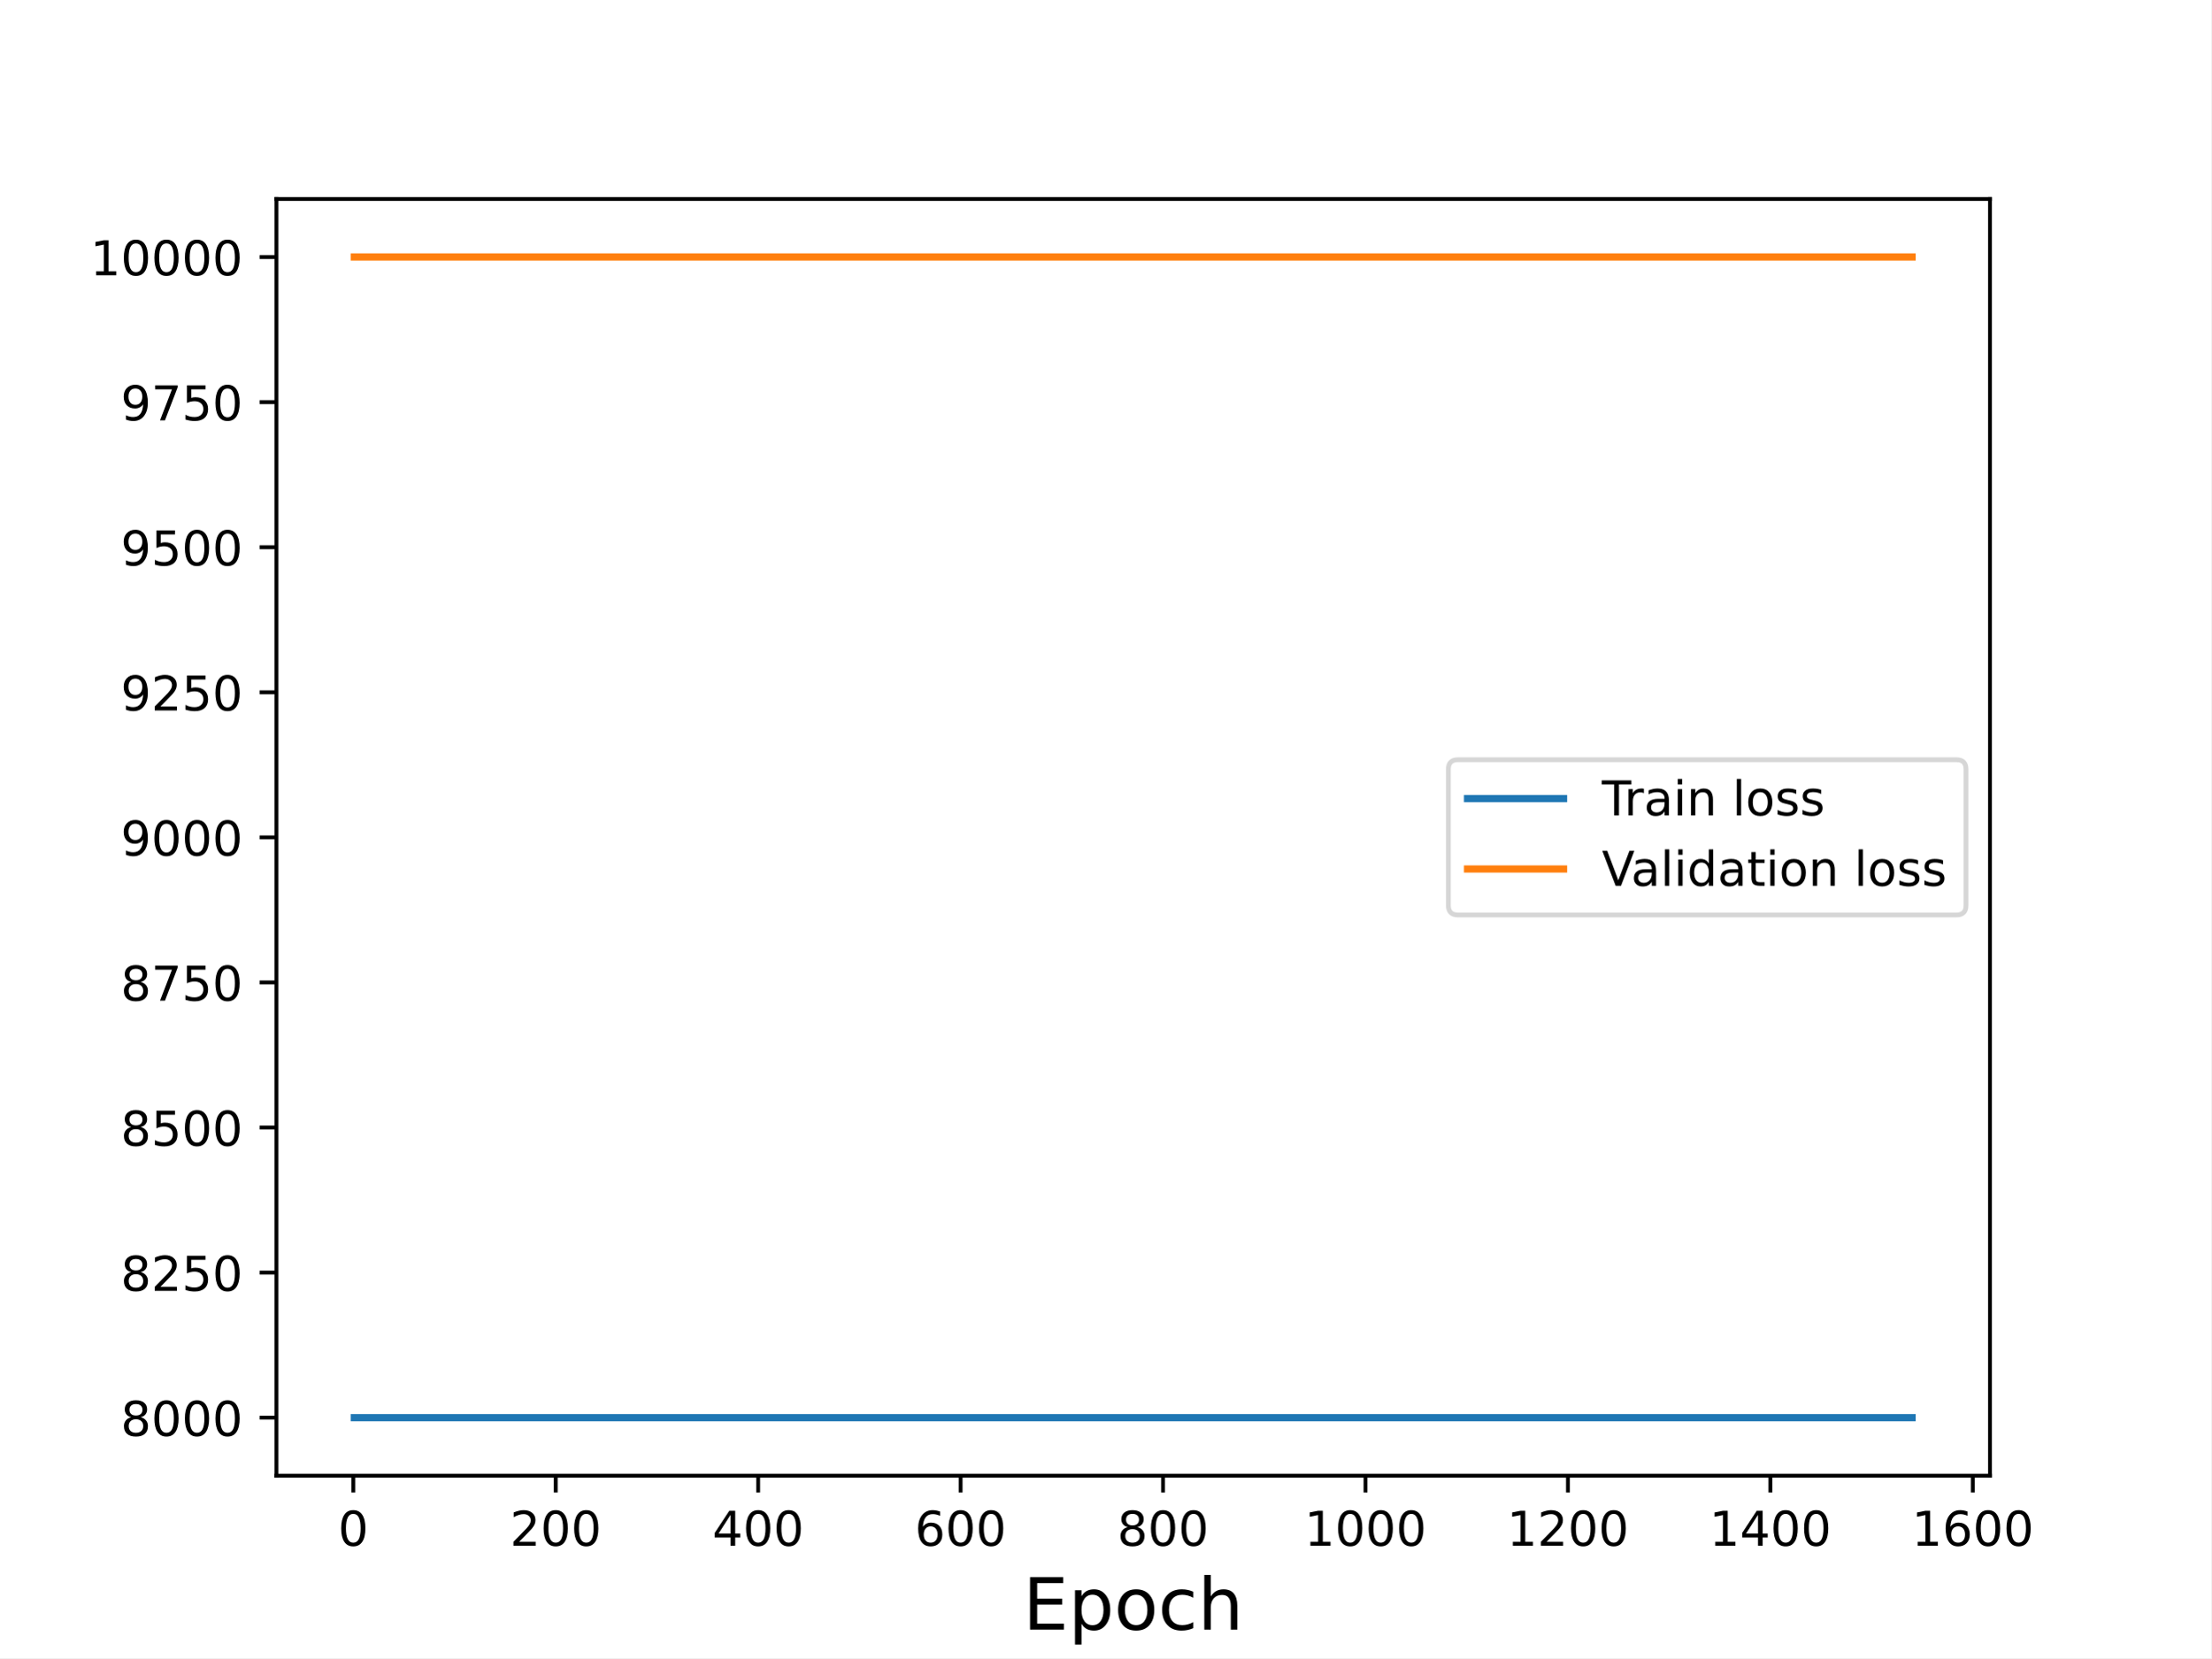
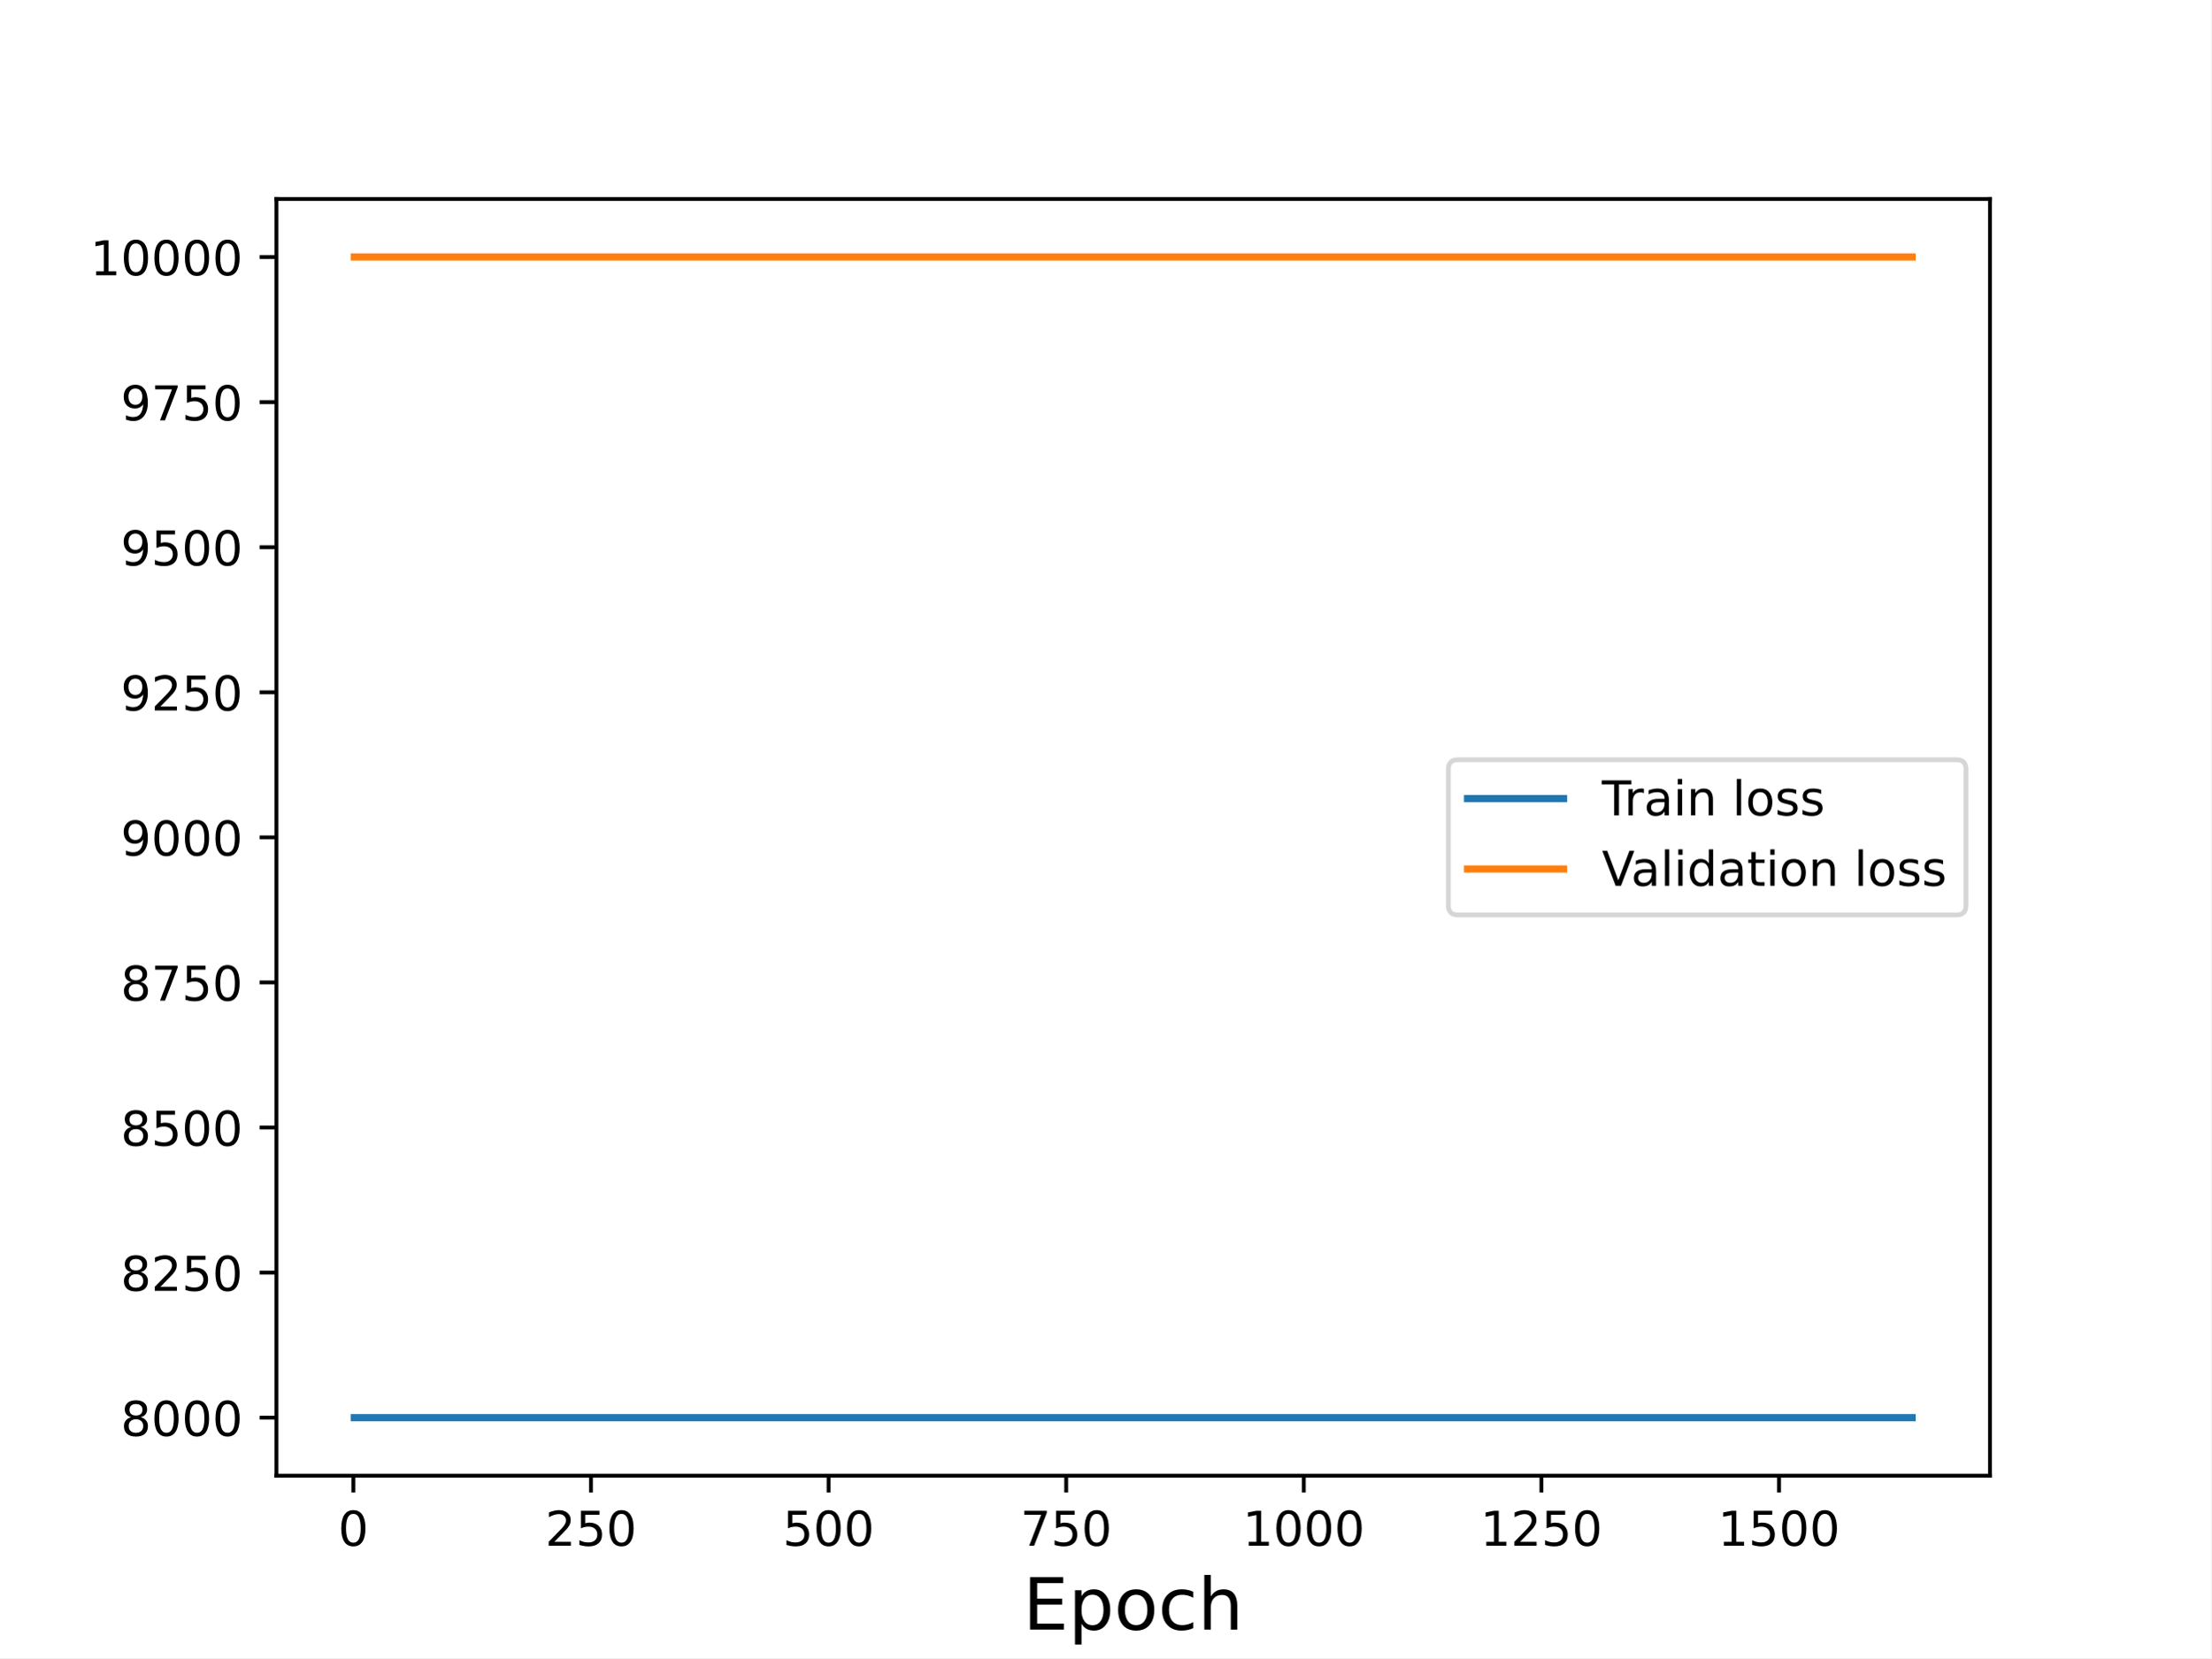
<svg xmlns="http://www.w3.org/2000/svg" xmlns:xlink="http://www.w3.org/1999/xlink" height="345.6pt" version="1.1" viewBox="0 0 460.8 345.6" width="460.8pt">
  <defs>
    <style type="text/css">*{stroke-linecap:butt;stroke-linejoin:round;}</style>
  </defs>
  <g id="figure_1">
    <g id="patch_1">
      <path d="M 0 345.6  L 460.8 345.6  L 460.8 0  L 0 0  z " style="fill:#ffffff;" />
    </g>
    <g id="axes_1">
      <g id="patch_2">
        <path d="M 57.6 307.584  L 414.72 307.584  L 414.72 41.472  L 57.6 41.472  z " style="fill:#ffffff;" />
      </g>
      <g id="matplotlib.axis_1">
        <g id="xtick_1">
          <g id="line2d_1">
            <defs>
-               <path d="M 0 0  L 0 3.5  " id="m4d53b53577" style="stroke:#000000;stroke-width:0.8;" />
-             </defs>
-             <g>
-               <use style="stroke:#000000;stroke-width:0.8;" x="73.622" xlink:href="#m4d53b53577" y="307.584" />
+               <path d="M 0 0  L 0 3.5  " id="m3be3f8af3d" style="stroke:#000000;stroke-width:0.8;" />
+             </defs>
+             <g>
+               <use style="stroke:#000000;stroke-width:0.8;" x="73.635" xlink:href="#m3be3f8af3d" y="307.584" />
            </g>
          </g>
          <g id="text_1">
-             <g transform="translate(70.44053 322.1824)scale(0.1 -0.1)">
+             <g transform="translate(70.4534 322.1824)scale(0.1 -0.1)">
              <defs>
                <path d="M 2034 4250  Q 1547 4250 1301 3770  Q 1056 3291 1056 2328  Q 1056 1369 1301 889  Q 1547 409 2034 409  Q 2525 409 2770 889  Q 3016 1369 3016 2328  Q 3016 3291 2770 3770  Q 2525 4250 2034 4250  z M 2034 4750  Q 2819 4750 3233 4129  Q 3647 3509 3647 2328  Q 3647 1150 3233 529  Q 2819 -91 2034 -91  Q 1250 -91 836 529  Q 422 1150 422 2328  Q 422 3509 836 4129  Q 1250 4750 2034 4750  z " id="DejaVuSans-30" transform="scale(0.015625)" />
              </defs>
              <use xlink:href="#DejaVuSans-30" />
            </g>
          </g>
        </g>
        <g id="xtick_2">
          <g id="line2d_2">
            <g>
-               <use style="stroke:#000000;stroke-width:0.8;" x="115.812" xlink:href="#m4d53b53577" y="307.584" />
+               <use style="stroke:#000000;stroke-width:0.8;" x="123.155" xlink:href="#m3be3f8af3d" y="307.584" />
            </g>
          </g>
          <g id="text_2">
-             <g transform="translate(106.2683 322.1824)scale(0.1 -0.1)">
+             <g transform="translate(113.6111 322.1824)scale(0.1 -0.1)">
              <defs>
                <path d="M 1228 531  L 3431 531  L 3431 0  L 469 0  L 469 531  Q 828 903 1448 1529  Q 2069 2156 2228 2338  Q 2531 2678 2651 2914  Q 2772 3150 2772 3378  Q 2772 3750 2511 3984  Q 2250 4219 1831 4219  Q 1534 4219 1204 4116  Q 875 4013 500 3803  L 500 4441  Q 881 4594 1212 4672  Q 1544 4750 1819 4750  Q 2544 4750 2975 4387  Q 3406 4025 3406 3419  Q 3406 3131 3298 2873  Q 3191 2616 2906 2266  Q 2828 2175 2409 1742  Q 1991 1309 1228 531  z " id="DejaVuSans-32" transform="scale(0.015625)" />
+                 <path d="M 691 4666  L 3169 4666  L 3169 4134  L 1269 4134  L 1269 2991  Q 1406 3038 1543 3061  Q 1681 3084 1819 3084  Q 2600 3084 3056 2656  Q 3513 2228 3513 1497  Q 3513 744 3044 326  Q 2575 -91 1722 -91  Q 1428 -91 1123 -41  Q 819 9 494 109  L 494 744  Q 775 591 1075 516  Q 1375 441 1709 441  Q 2250 441 2565 725  Q 2881 1009 2881 1497  Q 2881 1984 2565 2268  Q 2250 2553 1709 2553  Q 1456 2553 1204 2497  Q 953 2441 691 2322  L 691 4666  z " id="DejaVuSans-35" transform="scale(0.015625)" />
              </defs>
              <use xlink:href="#DejaVuSans-32" />
-               <use x="63.623" xlink:href="#DejaVuSans-30" />
+               <use x="63.623" xlink:href="#DejaVuSans-35" />
              <use x="127.246" xlink:href="#DejaVuSans-30" />
            </g>
          </g>
        </g>
        <g id="xtick_3">
          <g id="line2d_3">
            <g>
-               <use style="stroke:#000000;stroke-width:0.8;" x="158.002" xlink:href="#m4d53b53577" y="307.584" />
+               <use style="stroke:#000000;stroke-width:0.8;" x="172.675" xlink:href="#m3be3f8af3d" y="307.584" />
            </g>
          </g>
          <g id="text_3">
-             <g transform="translate(148.4587 322.1824)scale(0.1 -0.1)">
-               <defs>
-                 <path d="M 2419 4116  L 825 1625  L 2419 1625  L 2419 4116  z M 2253 4666  L 3047 4666  L 3047 1625  L 3713 1625  L 3713 1100  L 3047 1100  L 3047 0  L 2419 0  L 2419 1100  L 313 1100  L 313 1709  L 2253 4666  z " id="DejaVuSans-34" transform="scale(0.015625)" />
-               </defs>
-               <use xlink:href="#DejaVuSans-34" />
+             <g transform="translate(163.1313 322.1824)scale(0.1 -0.1)">
+               <use xlink:href="#DejaVuSans-35" />
              <use x="63.623" xlink:href="#DejaVuSans-30" />
              <use x="127.246" xlink:href="#DejaVuSans-30" />
            </g>
          </g>
        </g>
        <g id="xtick_4">
          <g id="line2d_4">
            <g>
-               <use style="stroke:#000000;stroke-width:0.8;" x="200.193" xlink:href="#m4d53b53577" y="307.584" />
+               <use style="stroke:#000000;stroke-width:0.8;" x="222.195" xlink:href="#m3be3f8af3d" y="307.584" />
            </g>
          </g>
          <g id="text_4">
-             <g transform="translate(190.649 322.1824)scale(0.1 -0.1)">
-               <defs>
-                 <path d="M 2113 2584  Q 1688 2584 1439 2293  Q 1191 2003 1191 1497  Q 1191 994 1439 701  Q 1688 409 2113 409  Q 2538 409 2786 701  Q 3034 994 3034 1497  Q 3034 2003 2786 2293  Q 2538 2584 2113 2584  z M 3366 4563  L 3366 3988  Q 3128 4100 2886 4159  Q 2644 4219 2406 4219  Q 1781 4219 1451 3797  Q 1122 3375 1075 2522  Q 1259 2794 1537 2939  Q 1816 3084 2150 3084  Q 2853 3084 3261 2657  Q 3669 2231 3669 1497  Q 3669 778 3244 343  Q 2819 -91 2113 -91  Q 1303 -91 875 529  Q 447 1150 447 2328  Q 447 3434 972 4092  Q 1497 4750 2381 4750  Q 2619 4750 2861 4703  Q 3103 4656 3366 4563  z " id="DejaVuSans-36" transform="scale(0.015625)" />
-               </defs>
-               <use xlink:href="#DejaVuSans-36" />
-               <use x="63.623" xlink:href="#DejaVuSans-30" />
+             <g transform="translate(212.6515 322.1824)scale(0.1 -0.1)">
+               <defs>
+                 <path d="M 525 4666  L 3525 4666  L 3525 4397  L 1831 0  L 1172 0  L 2766 4134  L 525 4134  L 525 4666  z " id="DejaVuSans-37" transform="scale(0.015625)" />
+               </defs>
+               <use xlink:href="#DejaVuSans-37" />
+               <use x="63.623" xlink:href="#DejaVuSans-35" />
              <use x="127.246" xlink:href="#DejaVuSans-30" />
            </g>
          </g>
        </g>
        <g id="xtick_5">
          <g id="line2d_5">
            <g>
-               <use style="stroke:#000000;stroke-width:0.8;" x="242.383" xlink:href="#m4d53b53577" y="307.584" />
+               <use style="stroke:#000000;stroke-width:0.8;" x="271.716" xlink:href="#m3be3f8af3d" y="307.584" />
            </g>
          </g>
          <g id="text_5">
-             <g transform="translate(232.8393 322.1824)scale(0.1 -0.1)">
-               <defs>
-                 <path d="M 2034 2216  Q 1584 2216 1326 1975  Q 1069 1734 1069 1313  Q 1069 891 1326 650  Q 1584 409 2034 409  Q 2484 409 2743 651  Q 3003 894 3003 1313  Q 3003 1734 2745 1975  Q 2488 2216 2034 2216  z M 1403 2484  Q 997 2584 770 2862  Q 544 3141 544 3541  Q 544 4100 942 4425  Q 1341 4750 2034 4750  Q 2731 4750 3128 4425  Q 3525 4100 3525 3541  Q 3525 3141 3298 2862  Q 3072 2584 2669 2484  Q 3125 2378 3379 2068  Q 3634 1759 3634 1313  Q 3634 634 3220 271  Q 2806 -91 2034 -91  Q 1263 -91 848 271  Q 434 634 434 1313  Q 434 1759 690 2068  Q 947 2378 1403 2484  z M 1172 3481  Q 1172 3119 1398 2916  Q 1625 2713 2034 2713  Q 2441 2713 2670 2916  Q 2900 3119 2900 3481  Q 2900 3844 2670 4047  Q 2441 4250 2034 4250  Q 1625 4250 1398 4047  Q 1172 3844 1172 3481  z " id="DejaVuSans-38" transform="scale(0.015625)" />
-               </defs>
-               <use xlink:href="#DejaVuSans-38" />
-               <use x="63.623" xlink:href="#DejaVuSans-30" />
-               <use x="127.246" xlink:href="#DejaVuSans-30" />
+             <g transform="translate(258.9905 322.1824)scale(0.1 -0.1)">
+               <defs>
+                 <path d="M 794 531  L 1825 531  L 1825 4091  L 703 3866  L 703 4441  L 1819 4666  L 2450 4666  L 2450 531  L 3481 531  L 3481 0  L 794 0  L 794 531  z " id="DejaVuSans-31" transform="scale(0.015625)" />
+               </defs>
+               <use xlink:href="#DejaVuSans-31" />
+               <use x="63.623" xlink:href="#DejaVuSans-30" />
+               <use x="127.246" xlink:href="#DejaVuSans-30" />
+               <use x="190.869" xlink:href="#DejaVuSans-30" />
            </g>
          </g>
        </g>
        <g id="xtick_6">
          <g id="line2d_6">
            <g>
-               <use style="stroke:#000000;stroke-width:0.8;" x="284.573" xlink:href="#m4d53b53577" y="307.584" />
+               <use style="stroke:#000000;stroke-width:0.8;" x="321.236" xlink:href="#m3be3f8af3d" y="307.584" />
            </g>
          </g>
          <g id="text_6">
-             <g transform="translate(271.8484 322.1824)scale(0.1 -0.1)">
-               <defs>
-                 <path d="M 794 531  L 1825 531  L 1825 4091  L 703 3866  L 703 4441  L 1819 4666  L 2450 4666  L 2450 531  L 3481 531  L 3481 0  L 794 0  L 794 531  z " id="DejaVuSans-31" transform="scale(0.015625)" />
-               </defs>
+             <g transform="translate(308.5107 322.1824)scale(0.1 -0.1)">
              <use xlink:href="#DejaVuSans-31" />
-               <use x="63.623" xlink:href="#DejaVuSans-30" />
-               <use x="127.246" xlink:href="#DejaVuSans-30" />
+               <use x="63.623" xlink:href="#DejaVuSans-32" />
+               <use x="127.246" xlink:href="#DejaVuSans-35" />
              <use x="190.869" xlink:href="#DejaVuSans-30" />
            </g>
          </g>
        </g>
        <g id="xtick_7">
          <g id="line2d_7">
            <g>
-               <use style="stroke:#000000;stroke-width:0.8;" x="326.764" xlink:href="#m4d53b53577" y="307.584" />
+               <use style="stroke:#000000;stroke-width:0.8;" x="370.756" xlink:href="#m3be3f8af3d" y="307.584" />
            </g>
          </g>
          <g id="text_7">
-             <g transform="translate(314.0387 322.1824)scale(0.1 -0.1)">
+             <g transform="translate(358.031 322.1824)scale(0.1 -0.1)">
              <use xlink:href="#DejaVuSans-31" />
-               <use x="63.623" xlink:href="#DejaVuSans-32" />
-               <use x="127.246" xlink:href="#DejaVuSans-30" />
-               <use x="190.869" xlink:href="#DejaVuSans-30" />
-             </g>
-           </g>
-         </g>
-         <g id="xtick_8">
-           <g id="line2d_8">
-             <g>
-               <use style="stroke:#000000;stroke-width:0.8;" x="368.954" xlink:href="#m4d53b53577" y="307.584" />
-             </g>
-           </g>
-           <g id="text_8">
-             <g transform="translate(356.229 322.1824)scale(0.1 -0.1)">
-               <use xlink:href="#DejaVuSans-31" />
-               <use x="63.623" xlink:href="#DejaVuSans-34" />
-               <use x="127.246" xlink:href="#DejaVuSans-30" />
-               <use x="190.869" xlink:href="#DejaVuSans-30" />
-             </g>
-           </g>
-         </g>
-         <g id="xtick_9">
-           <g id="line2d_9">
-             <g>
-               <use style="stroke:#000000;stroke-width:0.8;" x="411.144" xlink:href="#m4d53b53577" y="307.584" />
-             </g>
-           </g>
-           <g id="text_9">
-             <g transform="translate(398.4194 322.1824)scale(0.1 -0.1)">
-               <use xlink:href="#DejaVuSans-31" />
-               <use x="63.623" xlink:href="#DejaVuSans-36" />
-               <use x="127.246" xlink:href="#DejaVuSans-30" />
-               <use x="190.869" xlink:href="#DejaVuSans-30" />
-             </g>
-           </g>
-         </g>
-         <g id="text_10">
+               <use x="63.623" xlink:href="#DejaVuSans-35" />
+               <use x="127.246" xlink:href="#DejaVuSans-30" />
+               <use x="190.869" xlink:href="#DejaVuSans-30" />
+             </g>
+           </g>
+         </g>
+         <g id="text_8">
          <g transform="translate(213.1936 339.6598)scale(0.15 -0.15)">
            <defs>
              <path d="M 628 4666  L 3578 4666  L 3578 4134  L 1259 4134  L 1259 2753  L 3481 2753  L 3481 2222  L 1259 2222  L 1259 531  L 3634 531  L 3634 0  L 628 0  L 628 4666  z " id="DejaVuSans-45" transform="scale(0.015625)" />
              <path d="M 1159 525  L 1159 -1331  L 581 -1331  L 581 3500  L 1159 3500  L 1159 2969  Q 1341 3281 1617 3432  Q 1894 3584 2278 3584  Q 2916 3584 3314 3078  Q 3713 2572 3713 1747  Q 3713 922 3314 415  Q 2916 -91 2278 -91  Q 1894 -91 1617 61  Q 1341 213 1159 525  z M 3116 1747  Q 3116 2381 2855 2742  Q 2594 3103 2138 3103  Q 1681 3103 1420 2742  Q 1159 2381 1159 1747  Q 1159 1113 1420 752  Q 1681 391 2138 391  Q 2594 391 2855 752  Q 3116 1113 3116 1747  z " id="DejaVuSans-70" transform="scale(0.015625)" />
              <path d="M 1959 3097  Q 1497 3097 1228 2736  Q 959 2375 959 1747  Q 959 1119 1226 758  Q 1494 397 1959 397  Q 2419 397 2687 759  Q 2956 1122 2956 1747  Q 2956 2369 2687 2733  Q 2419 3097 1959 3097  z M 1959 3584  Q 2709 3584 3137 3096  Q 3566 2609 3566 1747  Q 3566 888 3137 398  Q 2709 -91 1959 -91  Q 1206 -91 779 398  Q 353 888 353 1747  Q 353 2609 779 3096  Q 1206 3584 1959 3584  z " id="DejaVuSans-6f" transform="scale(0.015625)" />
              <path d="M 3122 3366  L 3122 2828  Q 2878 2963 2633 3030  Q 2388 3097 2138 3097  Q 1578 3097 1268 2742  Q 959 2388 959 1747  Q 959 1106 1268 751  Q 1578 397 2138 397  Q 2388 397 2633 464  Q 2878 531 3122 666  L 3122 134  Q 2881 22 2623 -34  Q 2366 -91 2075 -91  Q 1284 -91 818 406  Q 353 903 353 1747  Q 353 2603 823 3093  Q 1294 3584 2113 3584  Q 2378 3584 2631 3529  Q 2884 3475 3122 3366  z " id="DejaVuSans-63" transform="scale(0.015625)" />
              <path d="M 3513 2113  L 3513 0  L 2938 0  L 2938 2094  Q 2938 2591 2744 2837  Q 2550 3084 2163 3084  Q 1697 3084 1428 2787  Q 1159 2491 1159 1978  L 1159 0  L 581 0  L 581 4863  L 1159 4863  L 1159 2956  Q 1366 3272 1645 3428  Q 1925 3584 2291 3584  Q 2894 3584 3203 3211  Q 3513 2838 3513 2113  z " id="DejaVuSans-68" transform="scale(0.015625)" />
            </defs>
            <use xlink:href="#DejaVuSans-45" />
            <use x="63.184" xlink:href="#DejaVuSans-70" />
            <use x="126.66" xlink:href="#DejaVuSans-6f" />
            <use x="187.842" xlink:href="#DejaVuSans-63" />
            <use x="242.822" xlink:href="#DejaVuSans-68" />
          </g>
        </g>
      </g>
      <g id="matplotlib.axis_2">
        <g id="ytick_1">
-           <g id="line2d_10">
-             <defs>
-               <path d="M 0 0  L -3.5 0  " id="m862c0d16aa" style="stroke:#000000;stroke-width:0.8;" />
-             </defs>
-             <g>
-               <use style="stroke:#000000;stroke-width:0.8;" x="57.6" xlink:href="#m862c0d16aa" y="295.488" />
-             </g>
-           </g>
-           <g id="text_11">
+           <g id="line2d_8">
+             <defs>
+               <path d="M 0 0  L -3.5 0  " id="m775805036c" style="stroke:#000000;stroke-width:0.8;" />
+             </defs>
+             <g>
+               <use style="stroke:#000000;stroke-width:0.8;" x="57.6" xlink:href="#m775805036c" y="295.488" />
+             </g>
+           </g>
+           <g id="text_9">
            <g transform="translate(25.15 299.2872)scale(0.1 -0.1)">
+               <defs>
+                 <path d="M 2034 2216  Q 1584 2216 1326 1975  Q 1069 1734 1069 1313  Q 1069 891 1326 650  Q 1584 409 2034 409  Q 2484 409 2743 651  Q 3003 894 3003 1313  Q 3003 1734 2745 1975  Q 2488 2216 2034 2216  z M 1403 2484  Q 997 2584 770 2862  Q 544 3141 544 3541  Q 544 4100 942 4425  Q 1341 4750 2034 4750  Q 2731 4750 3128 4425  Q 3525 4100 3525 3541  Q 3525 3141 3298 2862  Q 3072 2584 2669 2484  Q 3125 2378 3379 2068  Q 3634 1759 3634 1313  Q 3634 634 3220 271  Q 2806 -91 2034 -91  Q 1263 -91 848 271  Q 434 634 434 1313  Q 434 1759 690 2068  Q 947 2378 1403 2484  z M 1172 3481  Q 1172 3119 1398 2916  Q 1625 2713 2034 2713  Q 2441 2713 2670 2916  Q 2900 3119 2900 3481  Q 2900 3844 2670 4047  Q 2441 4250 2034 4250  Q 1625 4250 1398 4047  Q 1172 3844 1172 3481  z " id="DejaVuSans-38" transform="scale(0.015625)" />
+               </defs>
              <use xlink:href="#DejaVuSans-38" />
              <use x="63.623" xlink:href="#DejaVuSans-30" />
              <use x="127.246" xlink:href="#DejaVuSans-30" />
              <use x="190.869" xlink:href="#DejaVuSans-30" />
            </g>
          </g>
        </g>
        <g id="ytick_2">
-           <g id="line2d_11">
-             <g>
-               <use style="stroke:#000000;stroke-width:0.8;" x="57.6" xlink:href="#m862c0d16aa" y="265.248" />
-             </g>
-           </g>
-           <g id="text_12">
+           <g id="line2d_9">
+             <g>
+               <use style="stroke:#000000;stroke-width:0.8;" x="57.6" xlink:href="#m775805036c" y="265.248" />
+             </g>
+           </g>
+           <g id="text_10">
            <g transform="translate(25.15 269.0472)scale(0.1 -0.1)">
-               <defs>
-                 <path d="M 691 4666  L 3169 4666  L 3169 4134  L 1269 4134  L 1269 2991  Q 1406 3038 1543 3061  Q 1681 3084 1819 3084  Q 2600 3084 3056 2656  Q 3513 2228 3513 1497  Q 3513 744 3044 326  Q 2575 -91 1722 -91  Q 1428 -91 1123 -41  Q 819 9 494 109  L 494 744  Q 775 591 1075 516  Q 1375 441 1709 441  Q 2250 441 2565 725  Q 2881 1009 2881 1497  Q 2881 1984 2565 2268  Q 2250 2553 1709 2553  Q 1456 2553 1204 2497  Q 953 2441 691 2322  L 691 4666  z " id="DejaVuSans-35" transform="scale(0.015625)" />
-               </defs>
              <use xlink:href="#DejaVuSans-38" />
              <use x="63.623" xlink:href="#DejaVuSans-32" />
              <use x="127.246" xlink:href="#DejaVuSans-35" />
              <use x="190.869" xlink:href="#DejaVuSans-30" />
            </g>
          </g>
        </g>
        <g id="ytick_3">
-           <g id="line2d_12">
-             <g>
-               <use style="stroke:#000000;stroke-width:0.8;" x="57.6" xlink:href="#m862c0d16aa" y="235.008" />
-             </g>
-           </g>
-           <g id="text_13">
+           <g id="line2d_10">
+             <g>
+               <use style="stroke:#000000;stroke-width:0.8;" x="57.6" xlink:href="#m775805036c" y="235.008" />
+             </g>
+           </g>
+           <g id="text_11">
            <g transform="translate(25.15 238.8072)scale(0.1 -0.1)">
              <use xlink:href="#DejaVuSans-38" />
              <use x="63.623" xlink:href="#DejaVuSans-35" />
              <use x="127.246" xlink:href="#DejaVuSans-30" />
              <use x="190.869" xlink:href="#DejaVuSans-30" />
            </g>
          </g>
        </g>
        <g id="ytick_4">
-           <g id="line2d_13">
-             <g>
-               <use style="stroke:#000000;stroke-width:0.8;" x="57.6" xlink:href="#m862c0d16aa" y="204.768" />
-             </g>
-           </g>
-           <g id="text_14">
+           <g id="line2d_11">
+             <g>
+               <use style="stroke:#000000;stroke-width:0.8;" x="57.6" xlink:href="#m775805036c" y="204.768" />
+             </g>
+           </g>
+           <g id="text_12">
            <g transform="translate(25.15 208.5672)scale(0.1 -0.1)">
-               <defs>
-                 <path d="M 525 4666  L 3525 4666  L 3525 4397  L 1831 0  L 1172 0  L 2766 4134  L 525 4134  L 525 4666  z " id="DejaVuSans-37" transform="scale(0.015625)" />
-               </defs>
              <use xlink:href="#DejaVuSans-38" />
              <use x="63.623" xlink:href="#DejaVuSans-37" />
              <use x="127.246" xlink:href="#DejaVuSans-35" />
              <use x="190.869" xlink:href="#DejaVuSans-30" />
            </g>
          </g>
        </g>
        <g id="ytick_5">
-           <g id="line2d_14">
-             <g>
-               <use style="stroke:#000000;stroke-width:0.8;" x="57.6" xlink:href="#m862c0d16aa" y="174.528" />
-             </g>
-           </g>
-           <g id="text_15">
+           <g id="line2d_12">
+             <g>
+               <use style="stroke:#000000;stroke-width:0.8;" x="57.6" xlink:href="#m775805036c" y="174.528" />
+             </g>
+           </g>
+           <g id="text_13">
            <g transform="translate(25.15 178.3272)scale(0.1 -0.1)">
              <defs>
                <path d="M 703 97  L 703 672  Q 941 559 1184 500  Q 1428 441 1663 441  Q 2288 441 2617 861  Q 2947 1281 2994 2138  Q 2813 1869 2534 1725  Q 2256 1581 1919 1581  Q 1219 1581 811 2004  Q 403 2428 403 3163  Q 403 3881 828 4315  Q 1253 4750 1959 4750  Q 2769 4750 3195 4129  Q 3622 3509 3622 2328  Q 3622 1225 3098 567  Q 2575 -91 1691 -91  Q 1453 -91 1209 -44  Q 966 3 703 97  z M 1959 2075  Q 2384 2075 2632 2365  Q 2881 2656 2881 3163  Q 2881 3666 2632 3958  Q 2384 4250 1959 4250  Q 1534 4250 1286 3958  Q 1038 3666 1038 3163  Q 1038 2656 1286 2365  Q 1534 2075 1959 2075  z " id="DejaVuSans-39" transform="scale(0.015625)" />
              </defs>
              <use xlink:href="#DejaVuSans-39" />
              <use x="63.623" xlink:href="#DejaVuSans-30" />
              <use x="127.246" xlink:href="#DejaVuSans-30" />
              <use x="190.869" xlink:href="#DejaVuSans-30" />
            </g>
          </g>
        </g>
        <g id="ytick_6">
-           <g id="line2d_15">
-             <g>
-               <use style="stroke:#000000;stroke-width:0.8;" x="57.6" xlink:href="#m862c0d16aa" y="144.288" />
-             </g>
-           </g>
-           <g id="text_16">
+           <g id="line2d_13">
+             <g>
+               <use style="stroke:#000000;stroke-width:0.8;" x="57.6" xlink:href="#m775805036c" y="144.288" />
+             </g>
+           </g>
+           <g id="text_14">
            <g transform="translate(25.15 148.0872)scale(0.1 -0.1)">
              <use xlink:href="#DejaVuSans-39" />
              <use x="63.623" xlink:href="#DejaVuSans-32" />
              <use x="127.246" xlink:href="#DejaVuSans-35" />
              <use x="190.869" xlink:href="#DejaVuSans-30" />
            </g>
          </g>
        </g>
        <g id="ytick_7">
-           <g id="line2d_16">
-             <g>
-               <use style="stroke:#000000;stroke-width:0.8;" x="57.6" xlink:href="#m862c0d16aa" y="114.048" />
-             </g>
-           </g>
-           <g id="text_17">
+           <g id="line2d_14">
+             <g>
+               <use style="stroke:#000000;stroke-width:0.8;" x="57.6" xlink:href="#m775805036c" y="114.048" />
+             </g>
+           </g>
+           <g id="text_15">
            <g transform="translate(25.15 117.8472)scale(0.1 -0.1)">
              <use xlink:href="#DejaVuSans-39" />
              <use x="63.623" xlink:href="#DejaVuSans-35" />
              <use x="127.246" xlink:href="#DejaVuSans-30" />
              <use x="190.869" xlink:href="#DejaVuSans-30" />
            </g>
          </g>
        </g>
        <g id="ytick_8">
-           <g id="line2d_17">
-             <g>
-               <use style="stroke:#000000;stroke-width:0.8;" x="57.6" xlink:href="#m862c0d16aa" y="83.808" />
-             </g>
-           </g>
-           <g id="text_18">
+           <g id="line2d_15">
+             <g>
+               <use style="stroke:#000000;stroke-width:0.8;" x="57.6" xlink:href="#m775805036c" y="83.808" />
+             </g>
+           </g>
+           <g id="text_16">
            <g transform="translate(25.15 87.60722)scale(0.1 -0.1)">
              <use xlink:href="#DejaVuSans-39" />
              <use x="63.623" xlink:href="#DejaVuSans-37" />
              <use x="127.246" xlink:href="#DejaVuSans-35" />
              <use x="190.869" xlink:href="#DejaVuSans-30" />
            </g>
          </g>
        </g>
        <g id="ytick_9">
-           <g id="line2d_18">
-             <g>
-               <use style="stroke:#000000;stroke-width:0.8;" x="57.6" xlink:href="#m862c0d16aa" y="53.568" />
-             </g>
-           </g>
-           <g id="text_19">
+           <g id="line2d_16">
+             <g>
+               <use style="stroke:#000000;stroke-width:0.8;" x="57.6" xlink:href="#m775805036c" y="53.568" />
+             </g>
+           </g>
+           <g id="text_17">
            <g transform="translate(18.7875 57.36722)scale(0.1 -0.1)">
              <use xlink:href="#DejaVuSans-31" />
              <use x="63.623" xlink:href="#DejaVuSans-30" />
              <use x="127.246" xlink:href="#DejaVuSans-30" />
              <use x="190.869" xlink:href="#DejaVuSans-30" />
              <use x="254.492" xlink:href="#DejaVuSans-30" />
            </g>
          </g>
        </g>
      </g>
-       <g id="line2d_19">
-         <path clip-path="url(#pc2f255f82b)" d="M 73.833 295.488  L 398.487 295.488  L 398.487 295.488  " style="fill:none;stroke:#1f77b4;stroke-linecap:square;stroke-width:1.5;" />
-       </g>
-       <g id="line2d_20">
-         <path clip-path="url(#pc2f255f82b)" d="M 73.833 53.568  L 398.487 53.568  L 398.487 53.568  " style="fill:none;stroke:#ff7f0e;stroke-linecap:square;stroke-width:1.5;" />
+       <g id="line2d_17">
+         <path clip-path="url(#p34b6695bbc)" d="M 73.833 295.488  L 398.487 295.488  L 398.487 295.488  " style="fill:none;stroke:#1f77b4;stroke-linecap:square;stroke-width:1.5;" />
+       </g>
+       <g id="line2d_18">
+         <path clip-path="url(#p34b6695bbc)" d="M 73.833 53.568  L 398.487 53.568  L 398.487 53.568  " style="fill:none;stroke:#ff7f0e;stroke-linecap:square;stroke-width:1.5;" />
      </g>
      <g id="patch_3">
        <path d="M 57.6 307.584  L 57.6 41.472  " style="fill:none;stroke:#000000;stroke-linecap:square;stroke-linejoin:miter;stroke-width:0.8;" />
      </g>
      <g id="patch_4">
        <path d="M 414.72 307.584  L 414.72 41.472  " style="fill:none;stroke:#000000;stroke-linecap:square;stroke-linejoin:miter;stroke-width:0.8;" />
      </g>
      <g id="patch_5">
        <path d="M 57.6 307.584  L 414.72 307.584  " style="fill:none;stroke:#000000;stroke-linecap:square;stroke-linejoin:miter;stroke-width:0.8;" />
      </g>
      <g id="patch_6">
        <path d="M 57.6 41.472  L 414.72 41.472  " style="fill:none;stroke:#000000;stroke-linecap:square;stroke-linejoin:miter;stroke-width:0.8;" />
      </g>
      <g id="legend_1">
        <g id="patch_7">
          <path d="M 303.845 190.706  L 407.72 190.706  Q 409.72 190.706 409.72 188.706  L 409.72 160.35  Q 409.72 158.35 407.72 158.35  L 303.845 158.35  Q 301.845 158.35 301.845 160.35  L 301.845 188.706  Q 301.845 190.706 303.845 190.706  z " style="fill:#ffffff;opacity:0.8;stroke:#cccccc;stroke-linejoin:miter;" />
        </g>
-         <g id="line2d_21">
+         <g id="line2d_19">
          <path d="M 305.845 166.448  L 325.845 166.448  " style="fill:none;stroke:#1f77b4;stroke-linecap:square;stroke-width:1.5;" />
        </g>
-         <g id="line2d_22" />
-         <g id="text_20">
+         <g id="line2d_20" />
+         <g id="text_18">
          <g transform="translate(333.845 169.9483)scale(0.1 -0.1)">
            <defs>
              <path d="M -19 4666  L 3928 4666  L 3928 4134  L 2272 4134  L 2272 0  L 1638 0  L 1638 4134  L -19 4134  L -19 4666  z " id="DejaVuSans-54" transform="scale(0.015625)" />
              <path d="M 2631 2963  Q 2534 3019 2420 3045  Q 2306 3072 2169 3072  Q 1681 3072 1420 2755  Q 1159 2438 1159 1844  L 1159 0  L 581 0  L 581 3500  L 1159 3500  L 1159 2956  Q 1341 3275 1631 3429  Q 1922 3584 2338 3584  Q 2397 3584 2469 3576  Q 2541 3569 2628 3553  L 2631 2963  z " id="DejaVuSans-72" transform="scale(0.015625)" />
              <path d="M 2194 1759  Q 1497 1759 1228 1600  Q 959 1441 959 1056  Q 959 750 1161 570  Q 1363 391 1709 391  Q 2188 391 2477 730  Q 2766 1069 2766 1631  L 2766 1759  L 2194 1759  z M 3341 1997  L 3341 0  L 2766 0  L 2766 531  Q 2569 213 2275 61  Q 1981 -91 1556 -91  Q 1019 -91 701 211  Q 384 513 384 1019  Q 384 1609 779 1909  Q 1175 2209 1959 2209  L 2766 2209  L 2766 2266  Q 2766 2663 2505 2880  Q 2244 3097 1772 3097  Q 1472 3097 1187 3025  Q 903 2953 641 2809  L 641 3341  Q 956 3463 1253 3523  Q 1550 3584 1831 3584  Q 2591 3584 2966 3190  Q 3341 2797 3341 1997  z " id="DejaVuSans-61" transform="scale(0.015625)" />
              <path d="M 603 3500  L 1178 3500  L 1178 0  L 603 0  L 603 3500  z M 603 4863  L 1178 4863  L 1178 4134  L 603 4134  L 603 4863  z " id="DejaVuSans-69" transform="scale(0.015625)" />
              <path d="M 3513 2113  L 3513 0  L 2938 0  L 2938 2094  Q 2938 2591 2744 2837  Q 2550 3084 2163 3084  Q 1697 3084 1428 2787  Q 1159 2491 1159 1978  L 1159 0  L 581 0  L 581 3500  L 1159 3500  L 1159 2956  Q 1366 3272 1645 3428  Q 1925 3584 2291 3584  Q 2894 3584 3203 3211  Q 3513 2838 3513 2113  z " id="DejaVuSans-6e" transform="scale(0.015625)" />
              <path id="DejaVuSans-20" transform="scale(0.015625)" />
              <path d="M 603 4863  L 1178 4863  L 1178 0  L 603 0  L 603 4863  z " id="DejaVuSans-6c" transform="scale(0.015625)" />
              <path d="M 2834 3397  L 2834 2853  Q 2591 2978 2328 3040  Q 2066 3103 1784 3103  Q 1356 3103 1142 2972  Q 928 2841 928 2578  Q 928 2378 1081 2264  Q 1234 2150 1697 2047  L 1894 2003  Q 2506 1872 2764 1633  Q 3022 1394 3022 966  Q 3022 478 2636 193  Q 2250 -91 1575 -91  Q 1294 -91 989 -36  Q 684 19 347 128  L 347 722  Q 666 556 975 473  Q 1284 391 1588 391  Q 1994 391 2212 530  Q 2431 669 2431 922  Q 2431 1156 2273 1281  Q 2116 1406 1581 1522  L 1381 1569  Q 847 1681 609 1914  Q 372 2147 372 2553  Q 372 3047 722 3315  Q 1072 3584 1716 3584  Q 2034 3584 2315 3537  Q 2597 3491 2834 3397  z " id="DejaVuSans-73" transform="scale(0.015625)" />
            </defs>
            <use xlink:href="#DejaVuSans-54" />
            <use x="46.334" xlink:href="#DejaVuSans-72" />
            <use x="87.447" xlink:href="#DejaVuSans-61" />
            <use x="148.727" xlink:href="#DejaVuSans-69" />
            <use x="176.51" xlink:href="#DejaVuSans-6e" />
            <use x="239.889" xlink:href="#DejaVuSans-20" />
            <use x="271.676" xlink:href="#DejaVuSans-6c" />
            <use x="299.459" xlink:href="#DejaVuSans-6f" />
            <use x="360.641" xlink:href="#DejaVuSans-73" />
            <use x="412.74" xlink:href="#DejaVuSans-73" />
          </g>
        </g>
-         <g id="line2d_23">
+         <g id="line2d_21">
          <path d="M 305.845 181.126  L 325.845 181.126  " style="fill:none;stroke:#ff7f0e;stroke-linecap:square;stroke-width:1.5;" />
        </g>
-         <g id="line2d_24" />
-         <g id="text_21">
+         <g id="line2d_22" />
+         <g id="text_19">
          <g transform="translate(333.845 184.6264)scale(0.1 -0.1)">
            <defs>
              <path d="M 1831 0  L 50 4666  L 709 4666  L 2188 738  L 3669 4666  L 4325 4666  L 2547 0  L 1831 0  z " id="DejaVuSans-56" transform="scale(0.015625)" />
              <path d="M 2906 2969  L 2906 4863  L 3481 4863  L 3481 0  L 2906 0  L 2906 525  Q 2725 213 2448 61  Q 2172 -91 1784 -91  Q 1150 -91 751 415  Q 353 922 353 1747  Q 353 2572 751 3078  Q 1150 3584 1784 3584  Q 2172 3584 2448 3432  Q 2725 3281 2906 2969  z M 947 1747  Q 947 1113 1208 752  Q 1469 391 1925 391  Q 2381 391 2643 752  Q 2906 1113 2906 1747  Q 2906 2381 2643 2742  Q 2381 3103 1925 3103  Q 1469 3103 1208 2742  Q 947 2381 947 1747  z " id="DejaVuSans-64" transform="scale(0.015625)" />
              <path d="M 1172 4494  L 1172 3500  L 2356 3500  L 2356 3053  L 1172 3053  L 1172 1153  Q 1172 725 1289 603  Q 1406 481 1766 481  L 2356 481  L 2356 0  L 1766 0  Q 1100 0 847 248  Q 594 497 594 1153  L 594 3053  L 172 3053  L 172 3500  L 594 3500  L 594 4494  L 1172 4494  z " id="DejaVuSans-74" transform="scale(0.015625)" />
            </defs>
            <use xlink:href="#DejaVuSans-56" />
            <use x="60.658" xlink:href="#DejaVuSans-61" />
            <use x="121.938" xlink:href="#DejaVuSans-6c" />
            <use x="149.721" xlink:href="#DejaVuSans-69" />
            <use x="177.504" xlink:href="#DejaVuSans-64" />
            <use x="240.98" xlink:href="#DejaVuSans-61" />
            <use x="302.26" xlink:href="#DejaVuSans-74" />
            <use x="341.469" xlink:href="#DejaVuSans-69" />
            <use x="369.252" xlink:href="#DejaVuSans-6f" />
            <use x="430.434" xlink:href="#DejaVuSans-6e" />
            <use x="493.812" xlink:href="#DejaVuSans-20" />
            <use x="525.6" xlink:href="#DejaVuSans-6c" />
            <use x="553.383" xlink:href="#DejaVuSans-6f" />
            <use x="614.564" xlink:href="#DejaVuSans-73" />
            <use x="666.664" xlink:href="#DejaVuSans-73" />
          </g>
        </g>
      </g>
    </g>
  </g>
  <defs>
-     <clipPath id="pc2f255f82b">
+     <clipPath id="p34b6695bbc">
      <rect height="266.112" width="357.12" x="57.6" y="41.472" />
    </clipPath>
  </defs>
</svg>
